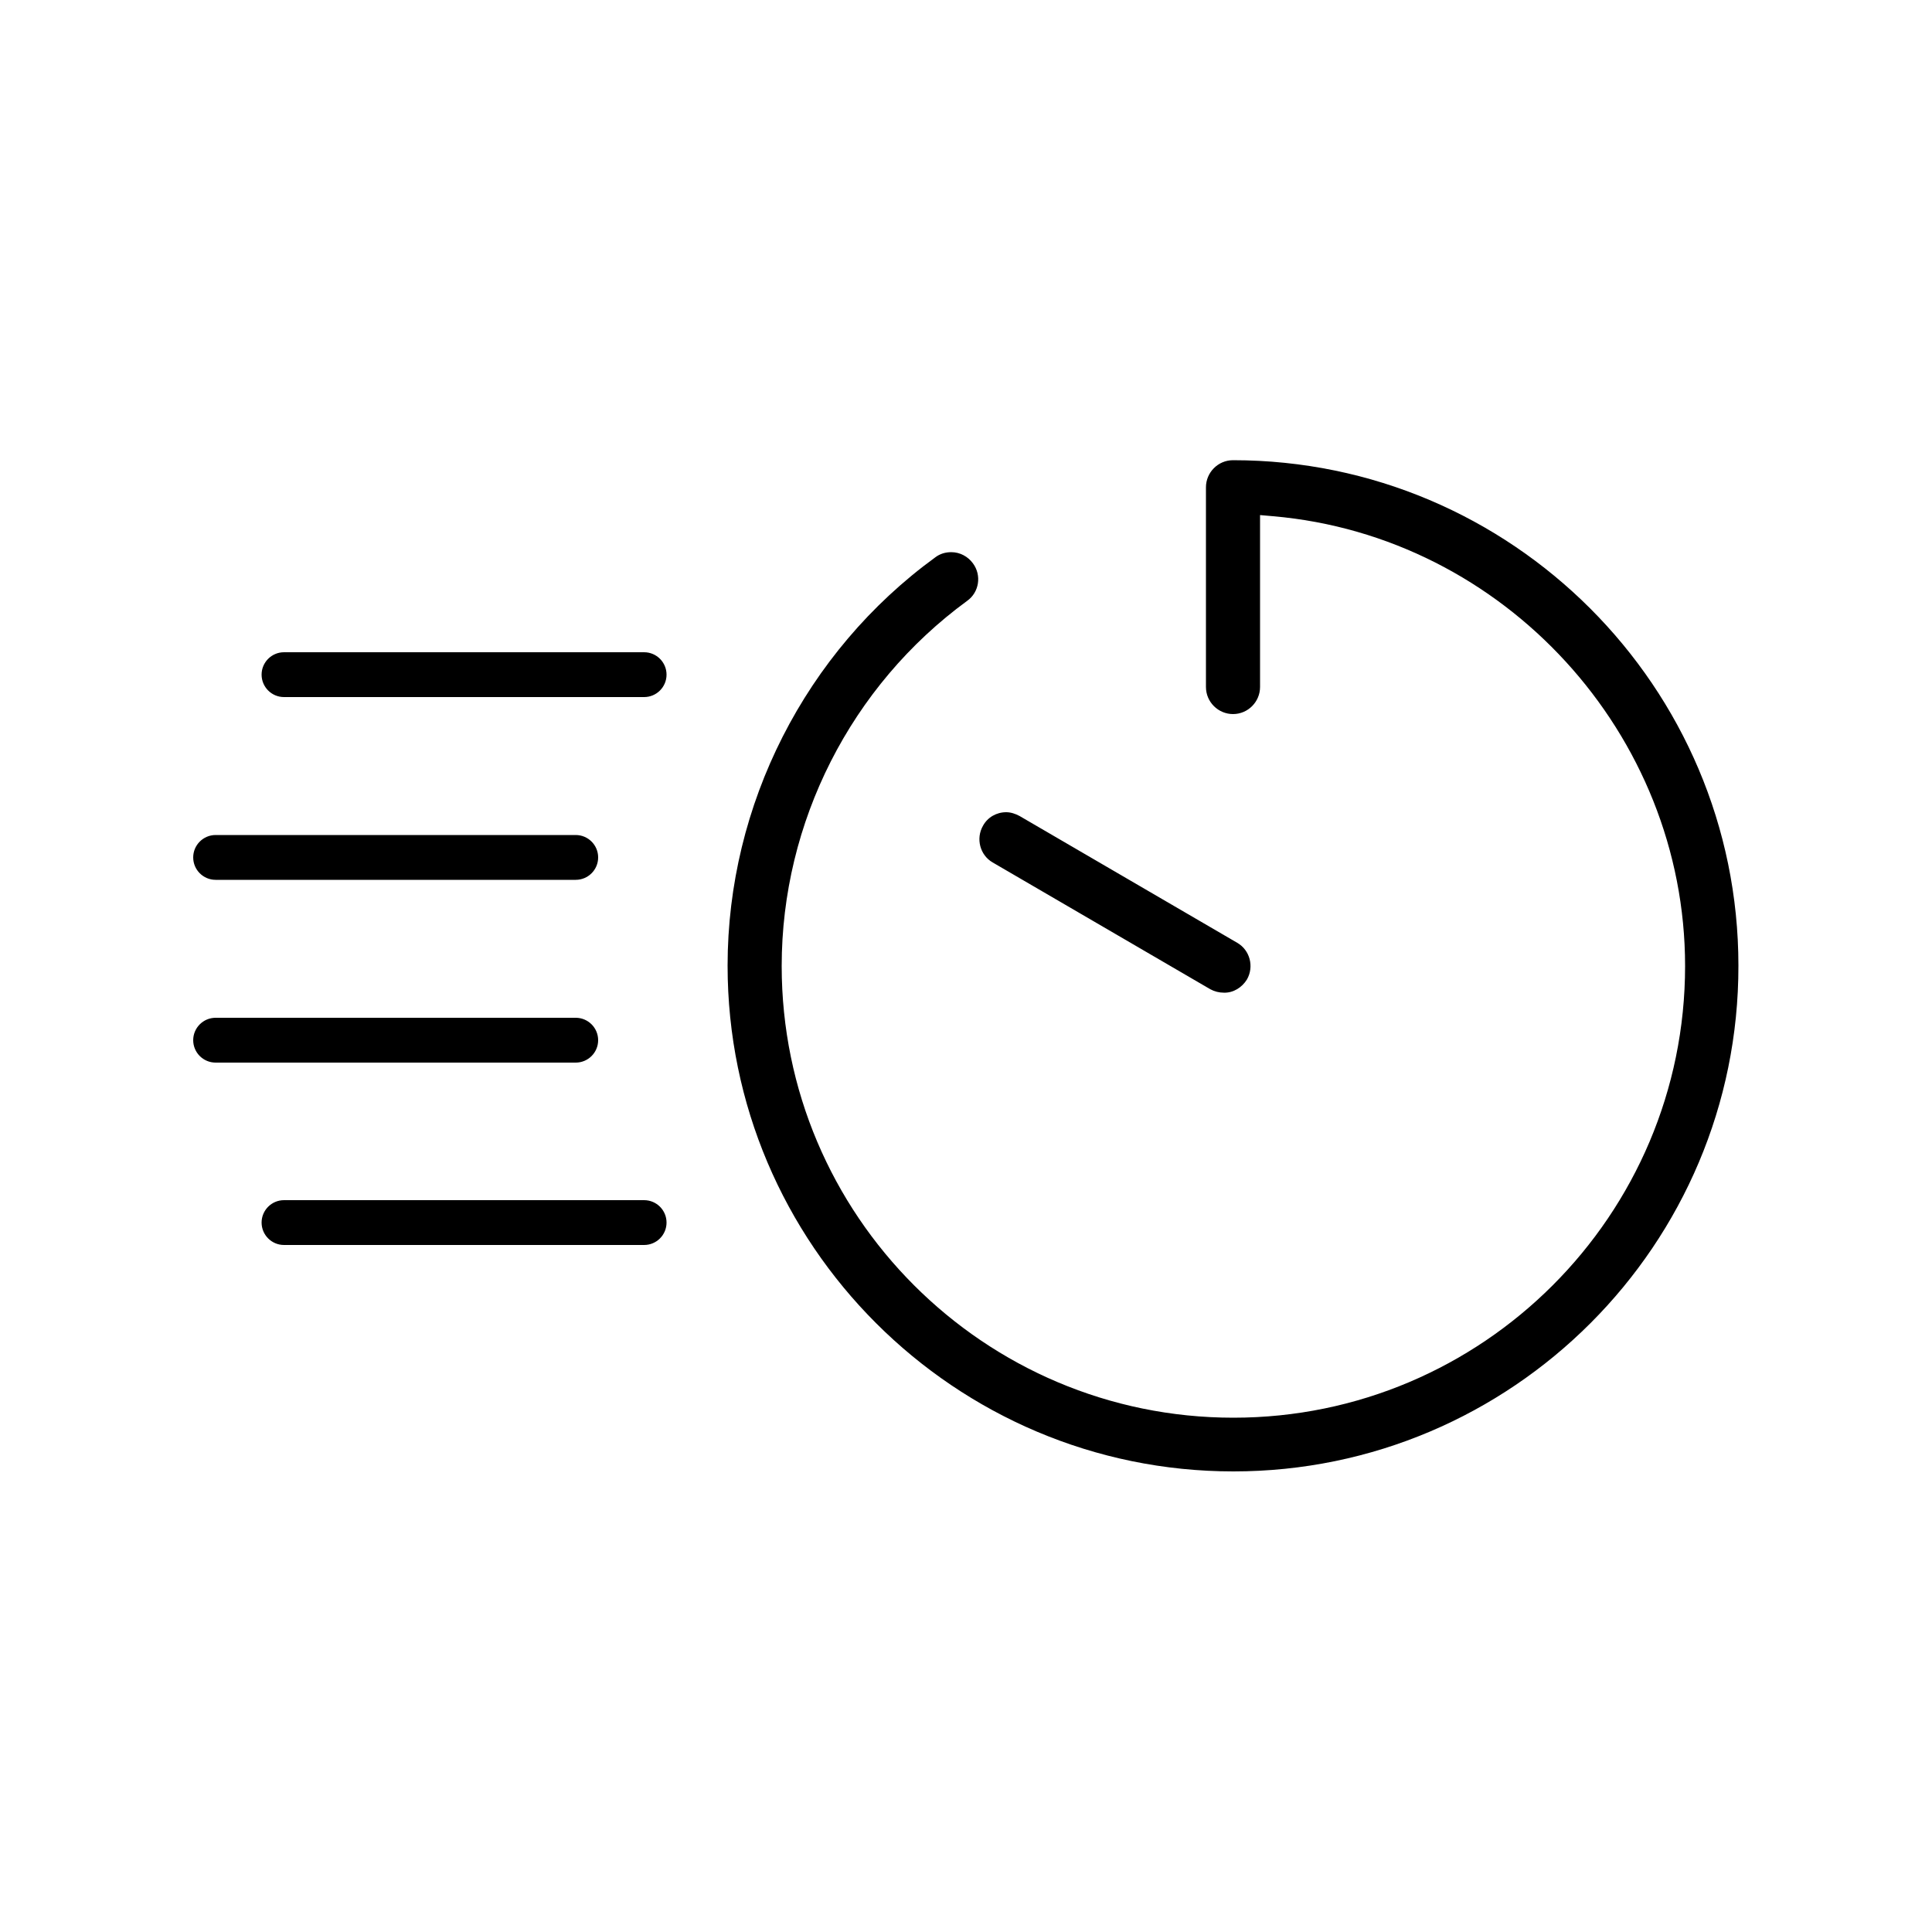
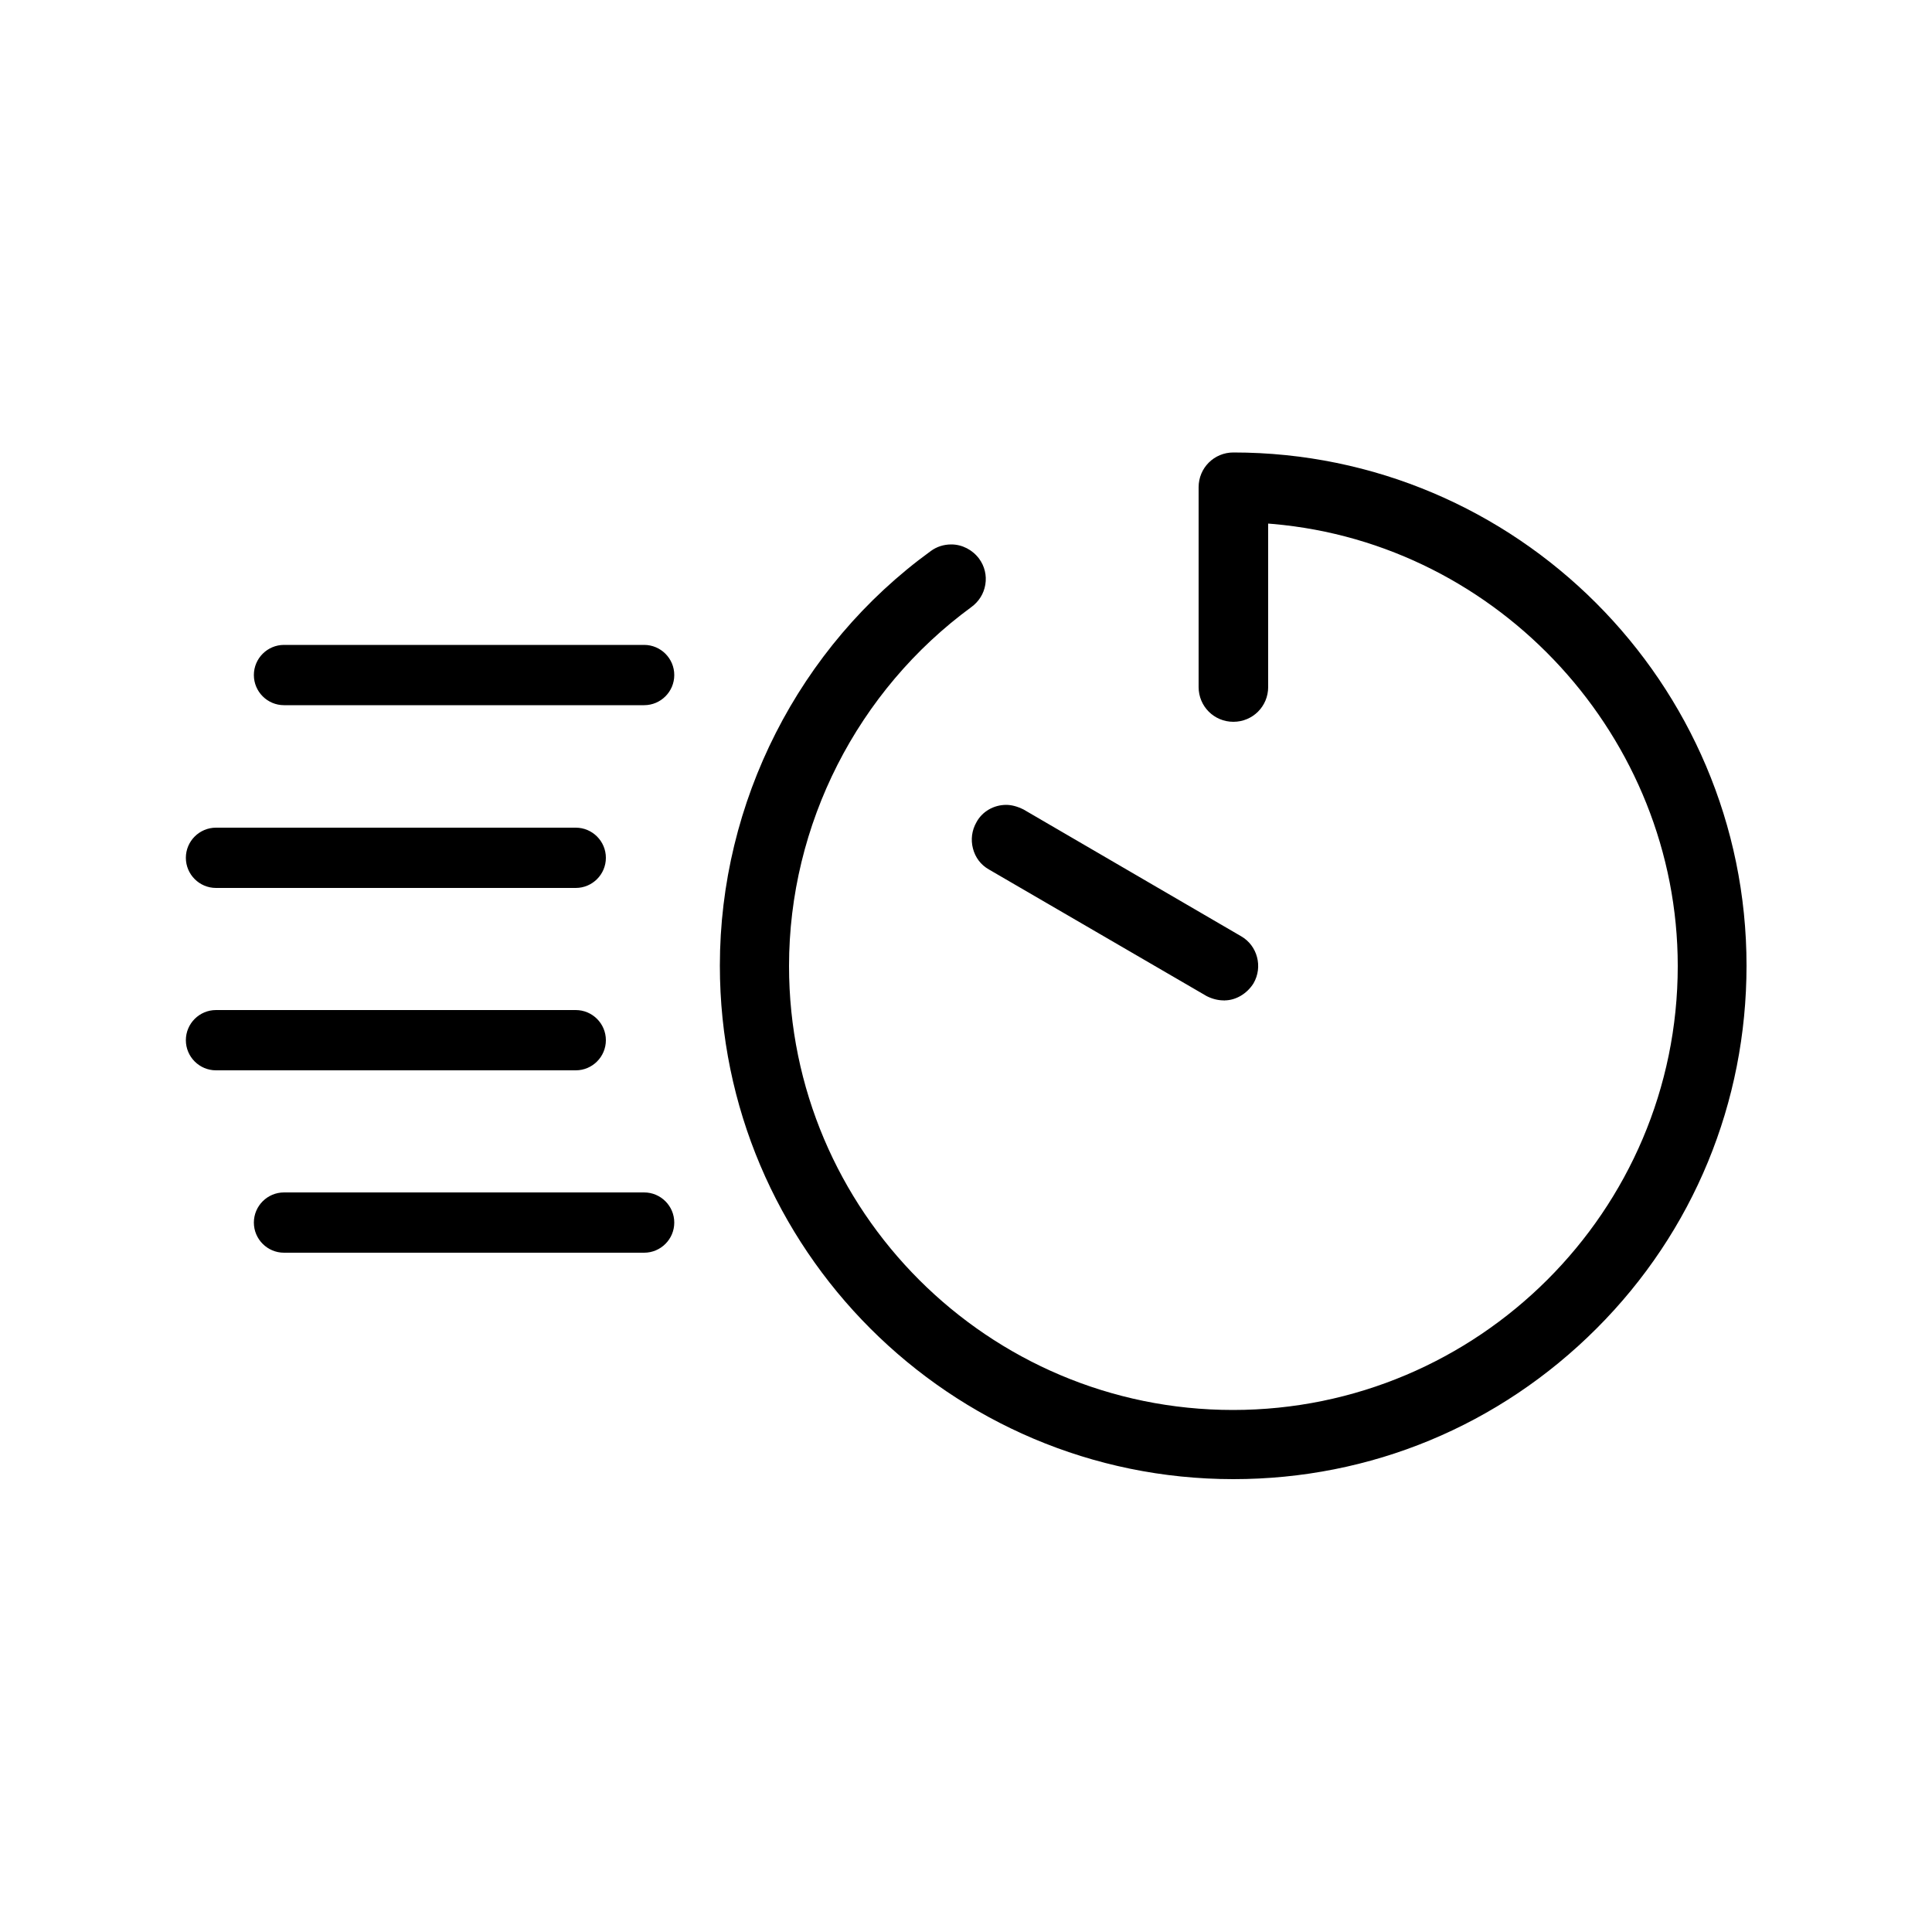
- <svg xmlns="http://www.w3.org/2000/svg" version="1.1" id="Layer_1" x="0px" y="0px" viewBox="-47 170.9 500 500" style="enable-background:new -47 170.9 500 500;" xml:space="preserve">
-   <path d="M272.2,551.7c-72.1,0-130.9-58.7-130.9-130.9c0-41.6,20.1-81.2,53.8-105.7c1.2-0.9,2.6-1.3,4.1-1.3c2.2,0,4.3,1.1,5.6,2.9  c2.3,3.1,1.6,7.5-1.5,9.7c-30.1,22-48,57.3-48,94.5c0,64.5,52.4,116.9,116.9,116.9c64.5,0,116.9-52.4,116.9-116.9  c0-60-46.8-111.2-106.6-116.4l-3.4-0.3v44.5c0,3.8-3.1,7-7,7c-3.8,0-7-3.1-7-7V297c0-3.8,3.1-7,7-7c72.1,0,130.8,58.7,130.8,130.8  C403,493,344.3,551.7,272.2,551.7z M275.7,424.4c1.9-3.3,0.8-7.6-2.5-9.5l-56.3-32.8c-1.1-0.6-2.3-1-3.5-1c-2.5,0-4.8,1.3-6,3.5  c-1.9,3.3-0.8,7.6,2.5,9.5l56.3,32.8c1.1,0.6,2.3,0.9,3.5,0.9C272.1,427.9,274.4,426.5,275.7,424.4z M119.7,351.3  c3.2,0,5.8-2.6,5.8-5.8s-2.6-5.8-5.8-5.8H26.5c-3.2,0-5.8,2.6-5.8,5.8s2.6,5.8,5.8,5.8H119.7z M102,398.6c3.2,0,5.8-2.6,5.8-5.8  s-2.6-5.8-5.8-5.8H8.8c-3.2,0-5.8,2.6-5.8,5.8s2.6,5.8,5.8,5.8H102z M102,445.9c3.2,0,5.8-2.6,5.8-5.8s-2.6-5.8-5.8-5.8H8.8  c-3.2,0-5.8,2.6-5.8,5.8s2.6,5.8,5.8,5.8H102z M119.7,493.1c3.2,0,5.8-2.6,5.8-5.8s-2.6-5.8-5.8-5.8H26.5c-3.2,0-5.8,2.6-5.8,5.8  s2.6,5.8,5.8,5.8H119.7z" />
+ <svg xmlns="http://www.w3.org/2000/svg" version="1.1" id="Layer_1" x="0px" y="0px" width="500px" height="500px" viewBox="0 0 500 500" style="enable-background:new 0 0 500 500;" xml:space="preserve">
+   <path d="M319.2,382.8c-73.3,0-132.9-59.6-132.9-132.9c0-42.3,20.4-82.5,54.6-107.3c1.5-1.1,3.3-1.7,5.3-1.7c2.8,0,5.5,1.4,7.2,3.7  c1.4,1.9,2,4.3,1.6,6.7c-0.4,2.4-1.7,4.4-3.6,5.8c-29.5,21.6-47.2,56.3-47.2,92.9c0,63.4,51.5,114.9,114.9,114.9  S434.2,313.4,434.2,250c0-59-46-109.3-104.8-114.4l-1.2-0.1v42.3c0,5-4,9-9,9s-9-4-9-9v-51.7c0-5,4-9,9-9  c73.2,0,132.8,59.6,132.8,132.8c0,35.4-13.7,68.8-38.8,93.9C388,369,354.7,382.8,319.2,382.8z M73.5,324.2c-4.3,0-7.8-3.5-7.8-7.8  s3.5-7.8,7.8-7.8h93.2c4.3,0,7.8,3.5,7.8,7.8s-3.5,7.8-7.8,7.8H73.5z M55.9,277c-4.3,0-7.8-3.5-7.8-7.8s3.5-7.8,7.8-7.8H149  c4.3,0,7.8,3.5,7.8,7.8s-3.5,7.8-7.8,7.8H55.9z M316.7,258.9c-1.5,0-3-0.4-4.4-1.1L255.9,225c-2.1-1.2-3.5-3.1-4.1-5.4  c-0.6-2.3-0.3-4.7,0.9-6.8c1.5-2.8,4.5-4.5,7.7-4.5c1.4,0,2.9,0.4,4.5,1.2l56.3,32.8c4.2,2.4,5.7,7.9,3.2,12.2  c-1.7,2.7-4.6,4.4-7.5,4.4C317,259,316.7,258.9,316.7,258.9z M55.9,229.8c-4.3,0-7.8-3.5-7.8-7.8c0-4.3,3.5-7.8,7.8-7.8H149  c4.3,0,7.8,3.5,7.8,7.8c0,4.3-3.5,7.8-7.8,7.8H55.9z M73.5,182.5c-4.3,0-7.8-3.5-7.8-7.8c0-4.3,3.5-7.8,7.8-7.8h93.2  c4.3,0,7.8,3.5,7.8,7.8c0,4.3-3.5,7.8-7.8,7.8H73.5z" />
</svg>
